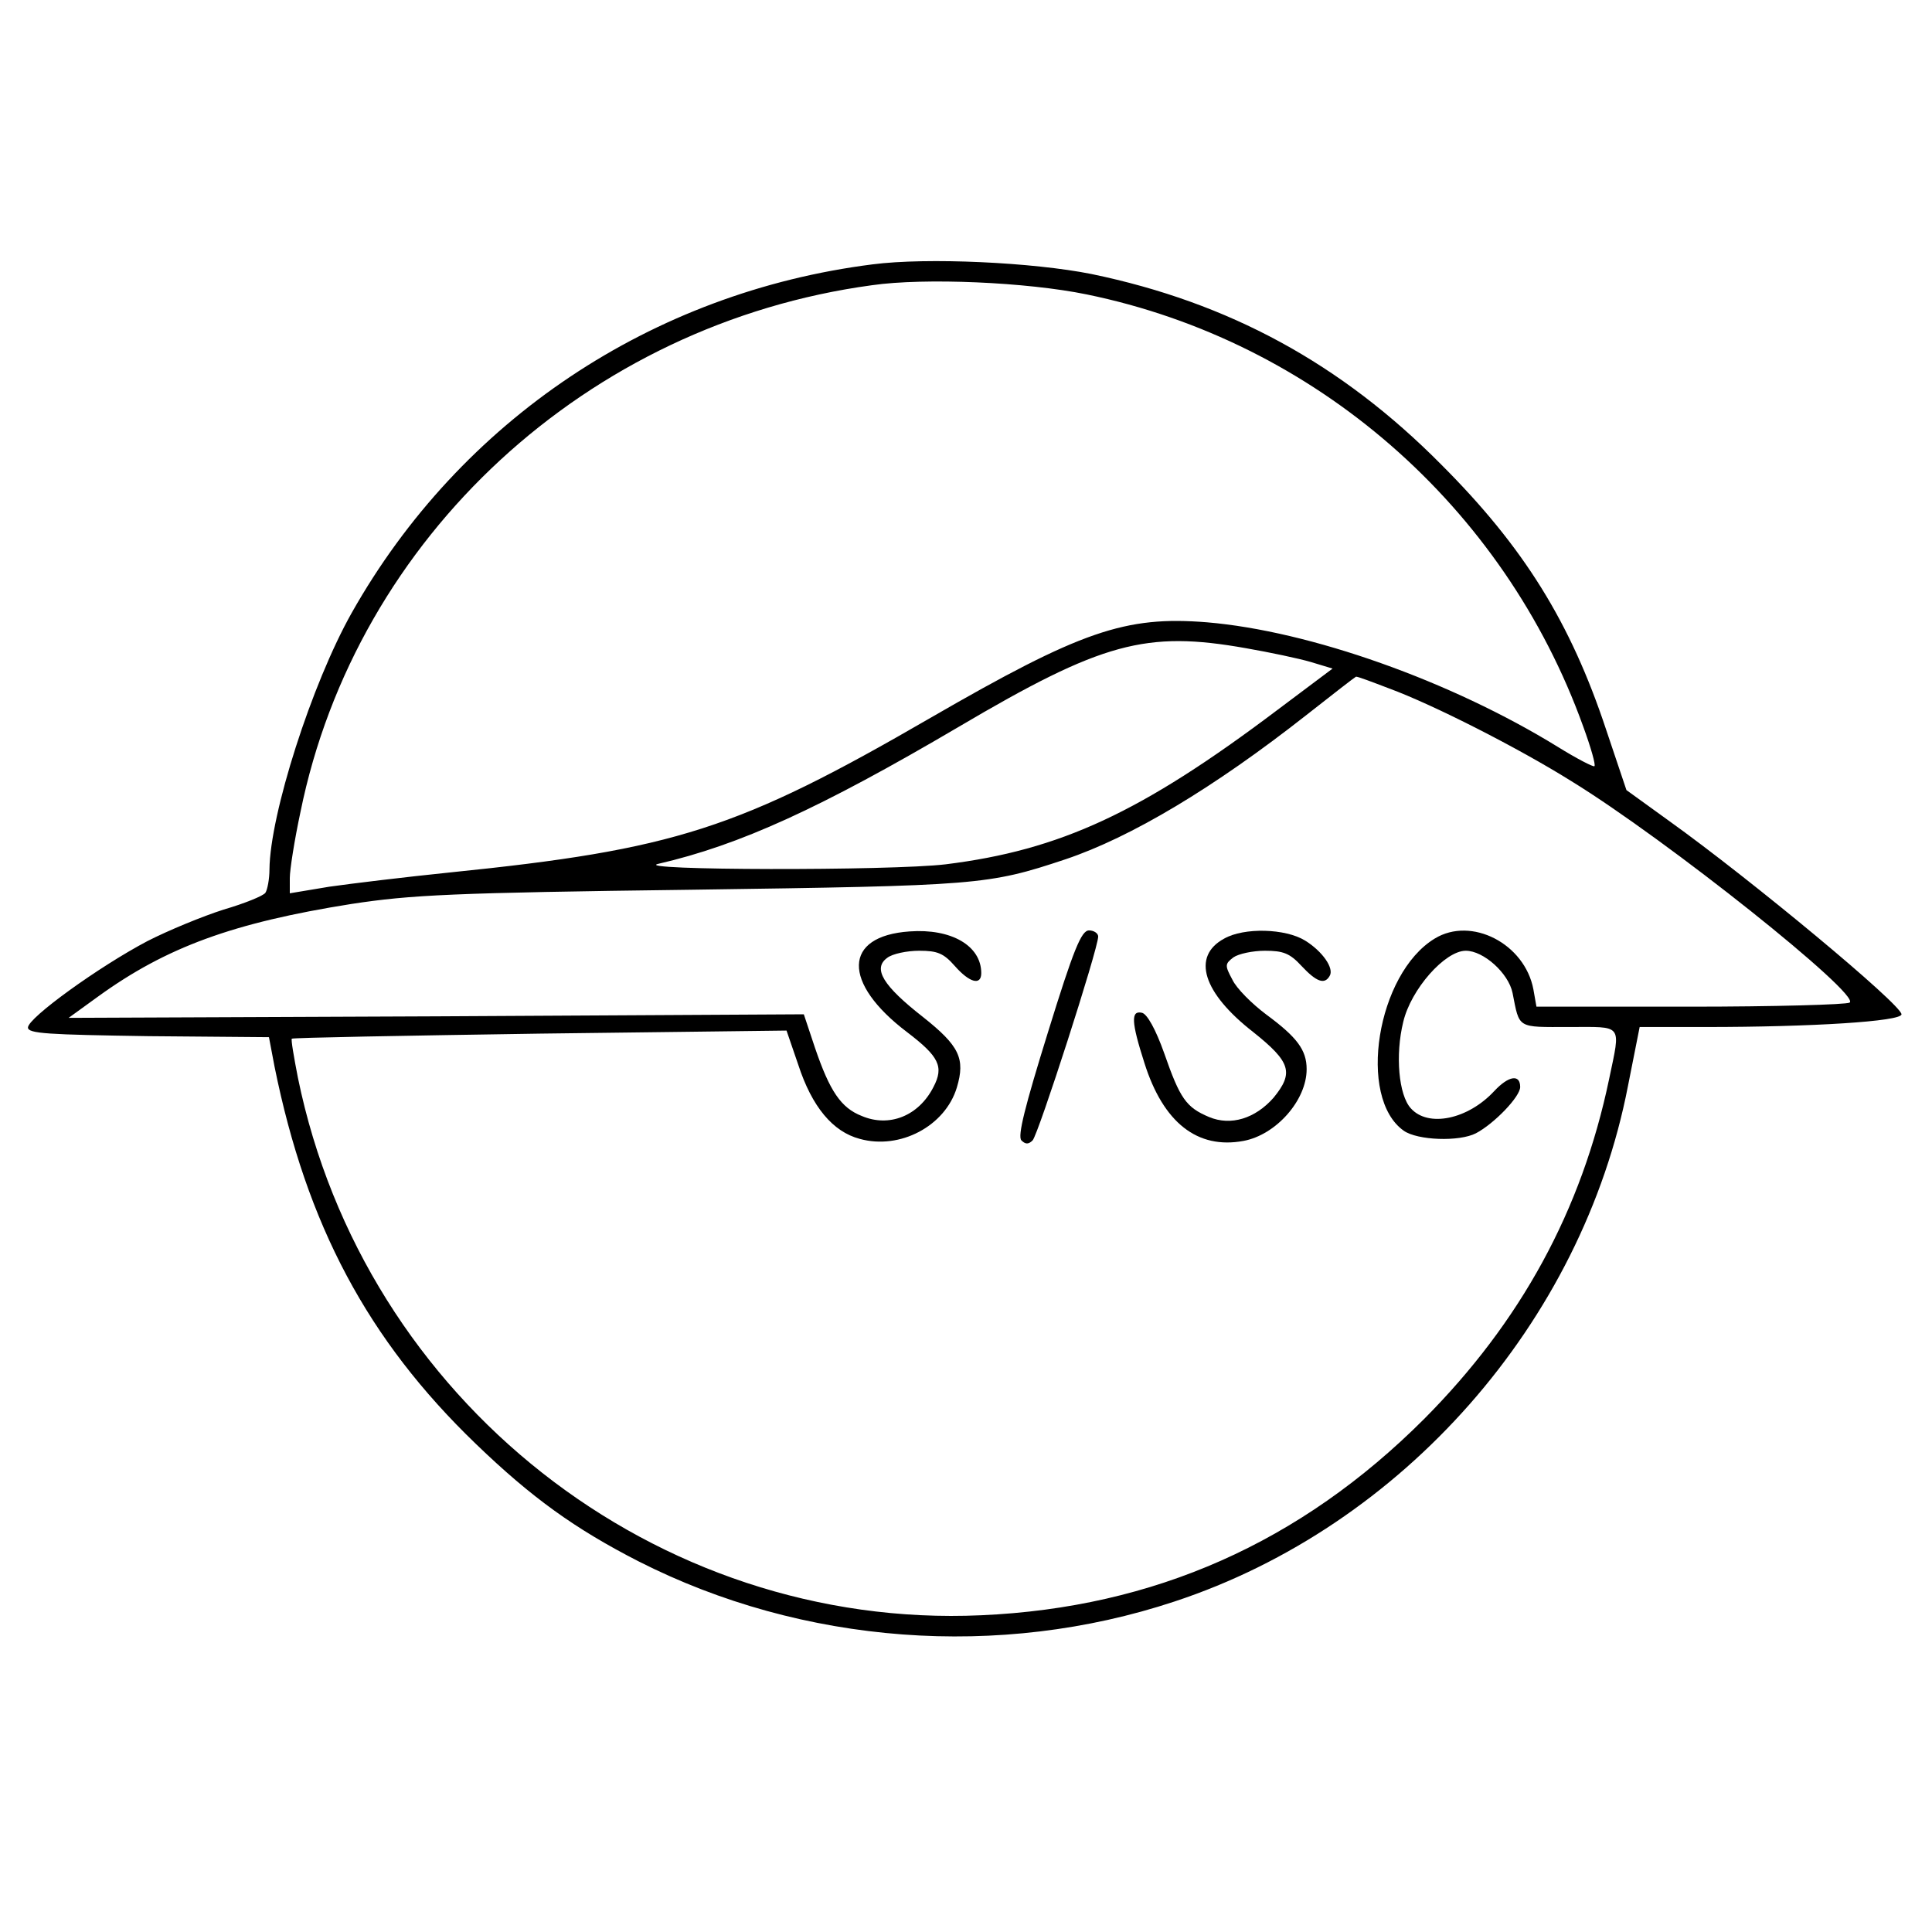
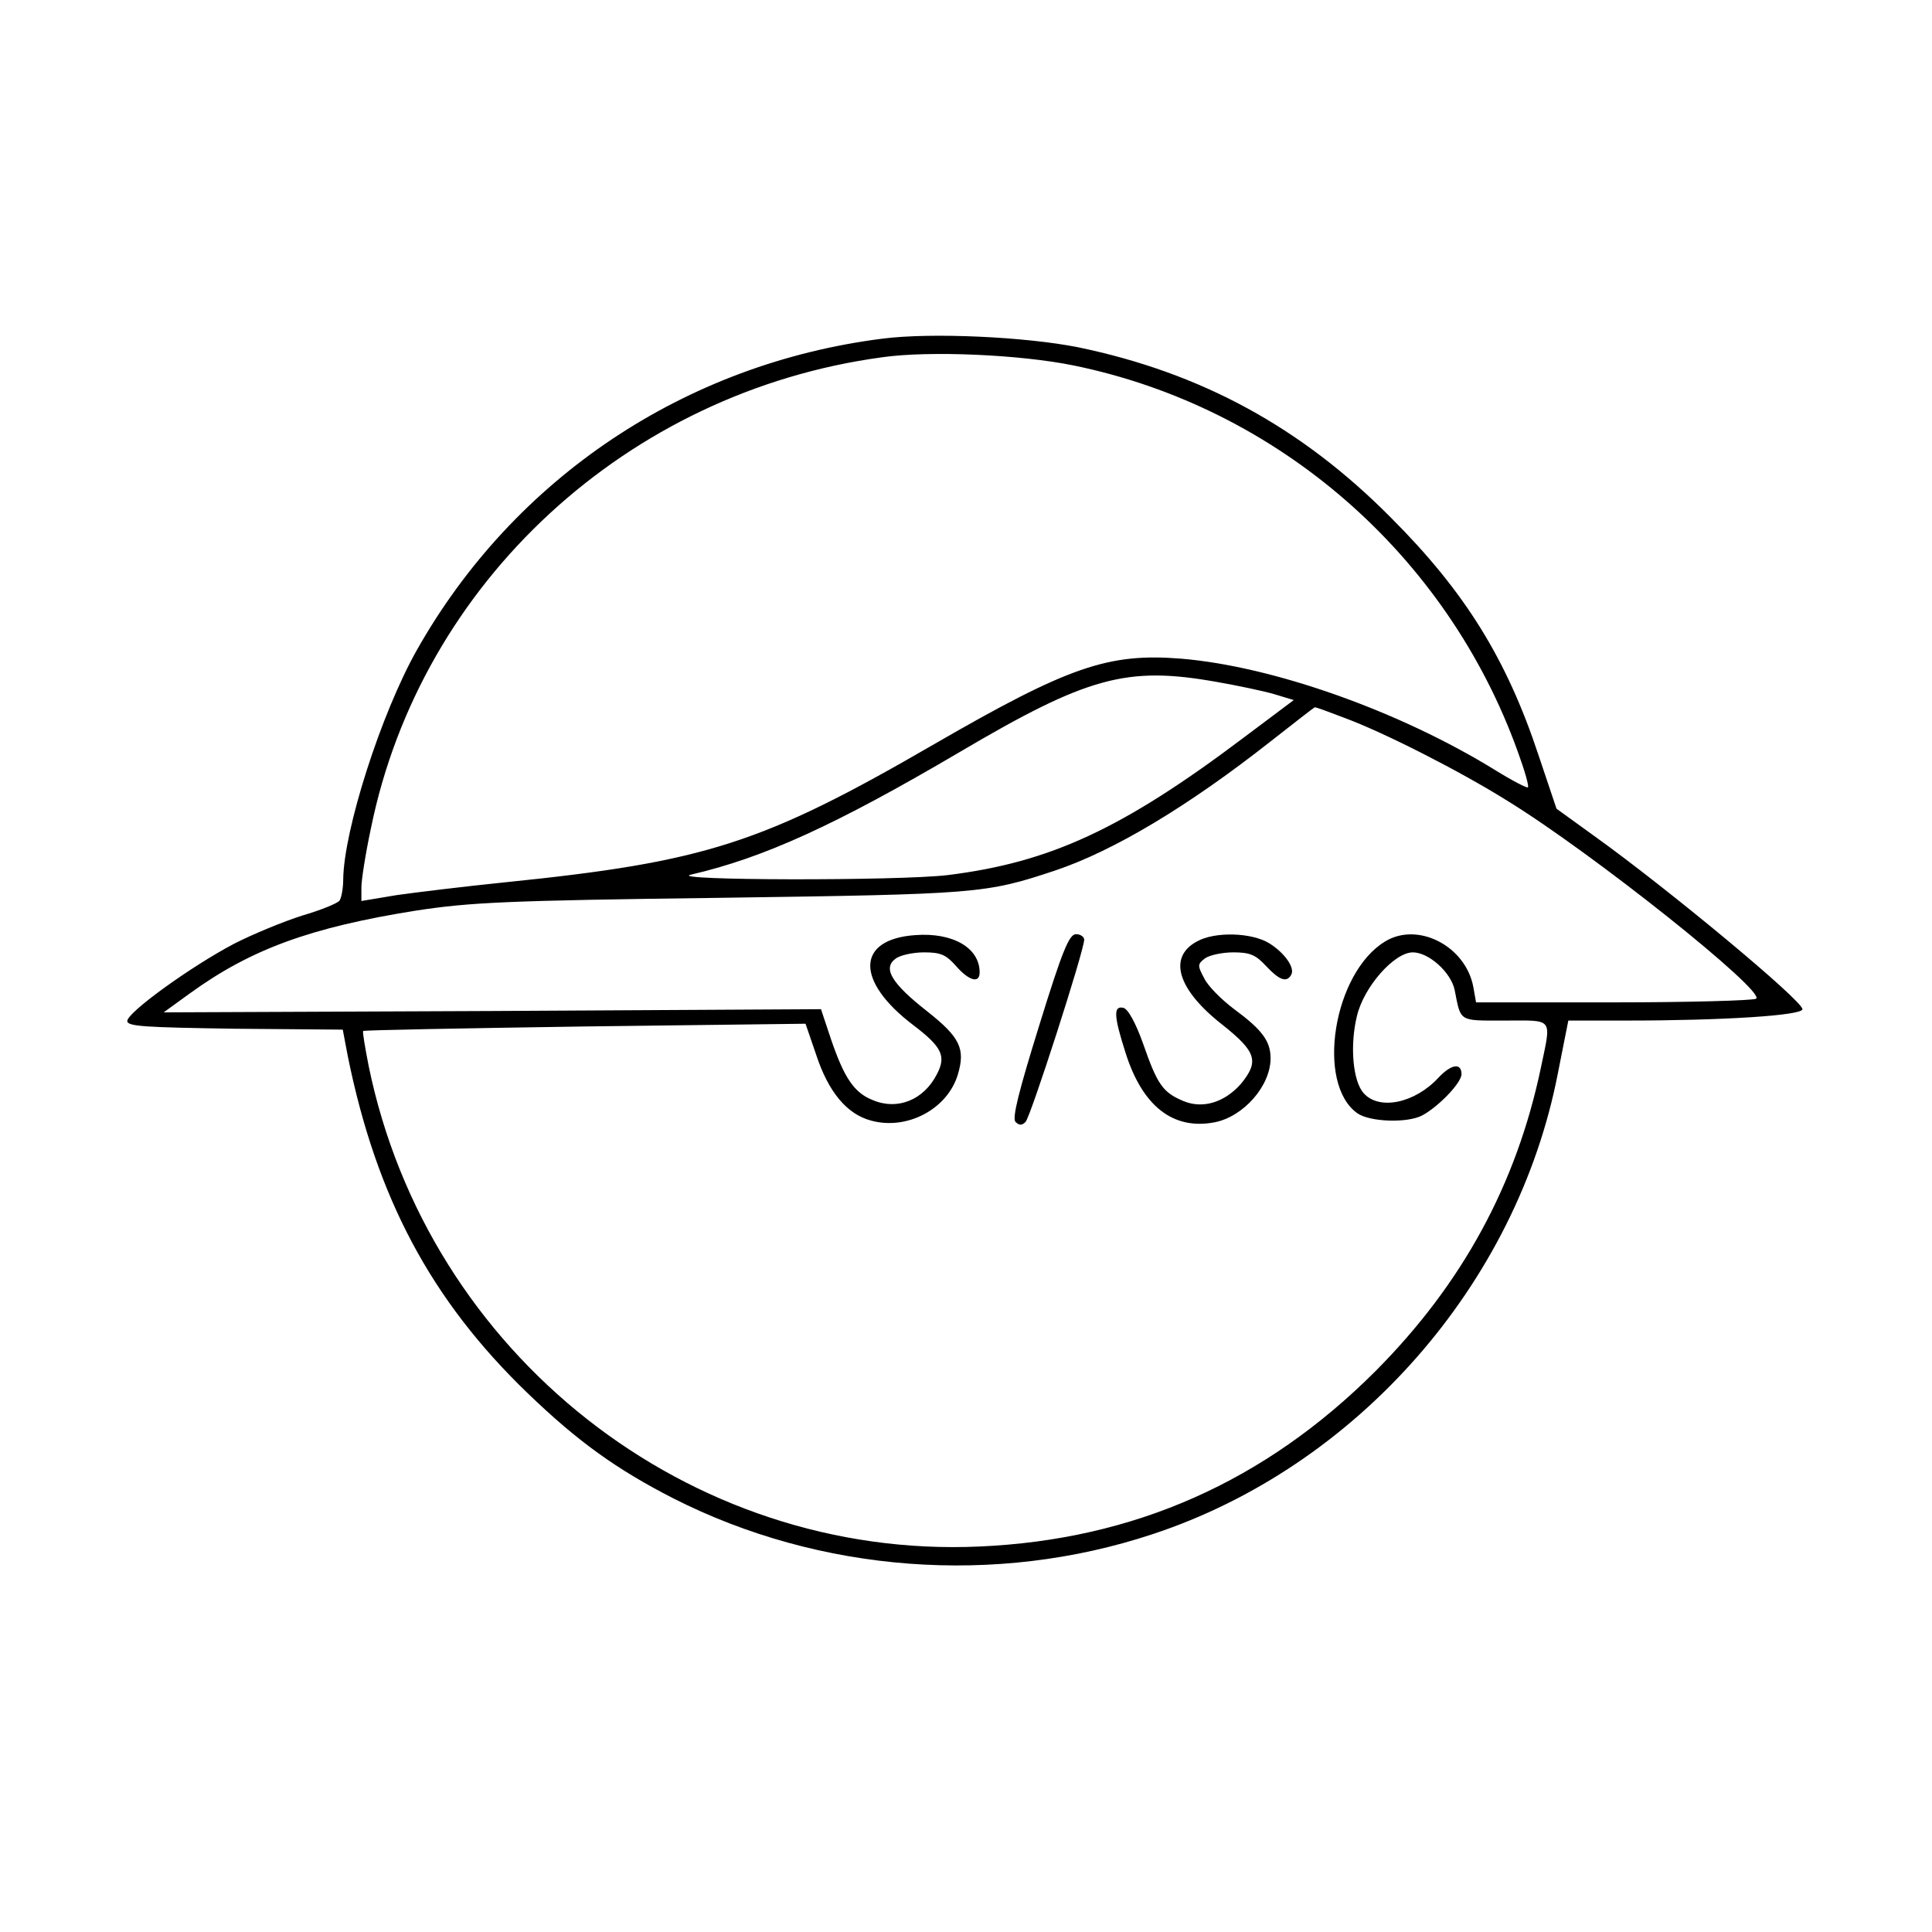
- <svg xmlns="http://www.w3.org/2000/svg" version="1.1" id="Layer_1" x="0px" y="0px" viewBox="0 0 380 380" style="enable-background:new 0 0 380 380;" xml:space="preserve">
+ <svg xmlns="http://www.w3.org/2000/svg" version="1.1" id="Layer_1" x="0px" y="0px" viewBox="0 0 425 425" style="enable-background:new 0 0 425 425;" xml:space="preserve">
  <g transform="translate(0,380) scale(0.1,-0.1)">
-     <path d="M1716,3280c-434-55-810-306-1024-685c-79-140-161-397-162-505c0-19-4-40-8-46s-41-21-82-33c-41-13-109-41-150-62   c-95-50-235-151-235-170c0-12,39-14,237-17l237-2l11-58c63-311,183-537,396-742c110-106,195-167,320-231c323-164,710-193,1054-79   c449,148,802,549,892,1014l23,116h130c208,0,385,11,385,25c0,19-296,265-458,381l-83,60l-40,119c-70,211-162,359-324,521   c-197,199-418,319-688,375C2032,3284,1824,3294,1716,3280z M2137,3221c449-92,821-416,977-850c15-41,25-76,22-78c-2-2-35,15-72,38   c-211,130-488,228-690,245c-161,13-248-17-544-188c-378-219-503-259-945-304c-88-9-195-22-237-28l-78-13v30c0,16,9,74,21,130   c110,541,564,960,1124,1036C1819,3254,2020,3245,2137,3221z M2451,2525c46-8,103-20,127-27l43-13l-108-81c-269-203-428-276-653-304   c-108-13-623-12-565,1c160,37,318,109,590,269C2168,2537,2254,2560,2451,2525z M2732,2446c87-32,254-117,358-182   c189-116,571-421,548-436c-7-4-149-8-314-8h-302l-6,34c-17,90-122,144-194,100c-114-69-153-313-61-378c27-19,109-22,142-5   c36,19,87,72,87,91c0,26-23,22-51-8c-52-56-130-72-164-34c-24,26-31,105-15,170c15,64,82,140,123,140c35,0,84-44,92-83   c14-71,8-67,111-67c107,0,102,8,79-102c-54-259-174-478-364-669c-243-243-531-371-871-386c-640-29-1214,423-1344,1057   c-8,41-14,76-12,77c1,2,221,6,488,10l485,6l23-67c27-83,68-132,121-146c79-22,168,25,191,101c17,57,5,82-67,139   c-78,61-99,95-70,116c10,8,39,14,63,14c36,0,48-5,70-30c29-33,52-39,52-14c0,54-59,88-141,82c-131-9-133-101-5-198   c63-48,73-68,52-108c-29-57-87-80-141-57c-41,16-63,49-92,134l-22,66l-723-4l-723-3l58,42c134,97,265,145,498,182   c118,18,198,22,669,28c565,8,583,9,736,60c128,43,291,140,474,284c52,41,96,75,97,75C2669,2470,2698,2459,2732,2446z" />
-     <path d="M2061,1769c-45-145-60-204-52-212s14-8,22,0c11,11,129,377,129,401c0,6-8,12-18,12C2127,1970,2112,1934,2061,1769z" />
-     <path d="M2408,1954c-65-35-42-107,57-184c74-59,80-80,40-129c-36-41-84-56-127-38c-45,19-57,36-88,125c-17,48-34,78-44,80   c-22,5-21-18,5-99c37-117,104-170,195-153c64,12,124,80,124,141c0,38-19,63-80,108c-28,21-58,51-66,68c-15,28-15,31,2,44   c10,7,38,13,62,13c36,0,49-5,72-30c29-31,45-37,55-20c10,15-14,49-48,70C2528,1974,2447,1976,2408,1954z" />
+     <path d="M1941,3055c-434-55-810-306-1024-685c-79-140-161-397-162-505c0-19-4-40-8-46s-41-21-82-33c-41-13-109-41-150-62   c-95-50-235-151-235-170c0-12,39-14,237-17l237-2l11-58c63-311,183-537,396-742c110-106,195-167,320-231c323-164,710-193,1054-79   c449,148,802,549,892,1014l23,116h130c208,0,385,11,385,25c0,19-296,265-458,381l-83,60l-40,119c-70,211-162,359-324,521   c-197,199-418,319-688,375C2257,3059,2049,3069,1941,3055z M2362,2996c449-92,821-416,977-850c15-41,25-76,22-78c-2-2-35,15-72,38   c-211,130-488,228-690,245c-161,13-248-17-544-188c-378-219-503-259-945-304c-88-9-195-22-237-28l-78-13v30c0,16,9,74,21,130   c110,541,564,960,1124,1036C2044,3029,2245,3020,2362,2996z M2676,2300c46-8,103-20,127-27l43-13l-108-81c-269-203-428-276-653-304   c-108-13-623-12-565,1c160,37,318,109,590,269C2393,2312,2479,2335,2676,2300z M2957,2221c87-32,254-117,358-182   c189-116,571-421,548-436c-7-4-149-8-314-8h-302l-6,34c-17,90-122,144-194,100c-114-69-153-313-61-378c27-19,109-22,142-5   c36,19,87,72,87,91c0,26-23,22-51-8c-52-56-130-72-164-34c-24,26-31,105-15,170c15,64,82,140,123,140c35,0,84-44,92-83   c14-71,8-67,111-67c107,0,102,8,79-102c-54-259-174-478-364-669c-243-243-531-371-871-386C1515,369,941,821,811,1455   c-8,41-14,76-12,77c1,2,221,6,488,10l485,6l23-67c27-83,68-132,121-146c79-22,168,25,191,101c17,57,5,82-67,139   c-78,61-99,95-70,116c10,8,39,14,63,14c36,0,48-5,70-30c29-33,52-39,52-14c0,54-59,88-141,82c-131-9-133-101-5-198   c63-48,73-68,52-108c-29-57-87-80-141-57c-41,16-63,49-92,134l-22,66l-723-4l-723-3l58,42c134,97,265,145,498,182   c118,18,198,22,669,28c565,8,583,9,736,60c128,43,291,140,474,284c52,41,96,75,97,75C2894,2245,2923,2234,2957,2221z" />
+     <path d="M2286,1544c-45-145-60-204-52-212s14-8,22,0c11,11,129,377,129,401c0,6-8,12-18,12C2352,1745,2337,1709,2286,1544z" />
+     <path d="M2633,1729c-65-35-42-107,57-184c74-59,80-80,40-129c-36-41-84-56-127-38c-45,19-57,36-88,125c-17,48-34,78-44,80   c-22,5-21-18,5-99c37-117,104-170,195-153c64,12,124,80,124,141c0,38-19,63-80,108c-28,21-58,51-66,68c-15,28-15,31,2,44   c10,7,38,13,62,13c36,0,49-5,72-30c29-31,45-37,55-20c10,15-14,49-48,70C2753,1749,2672,1751,2633,1729z" />
  </g>
</svg>
